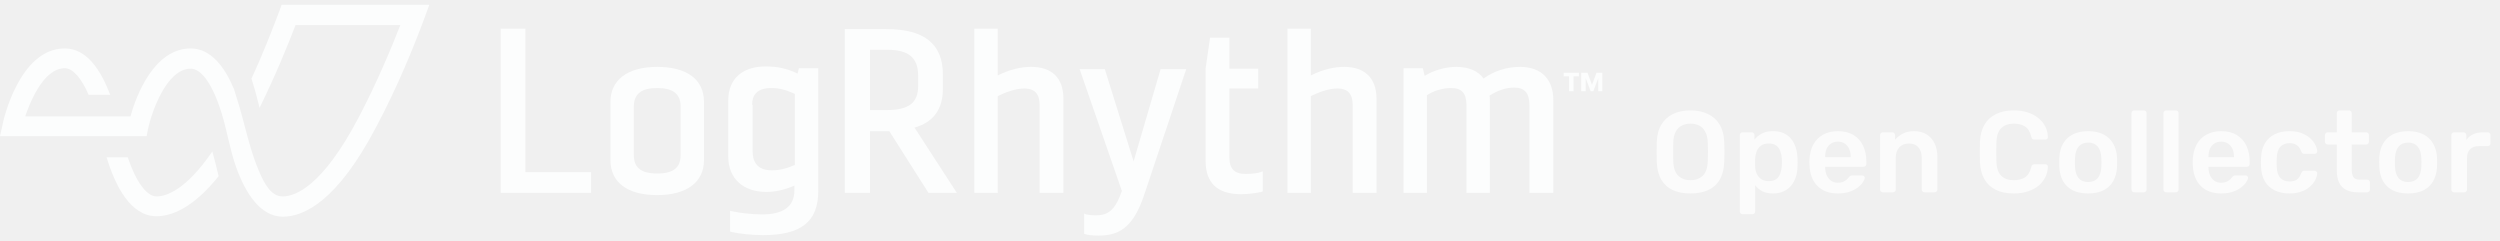
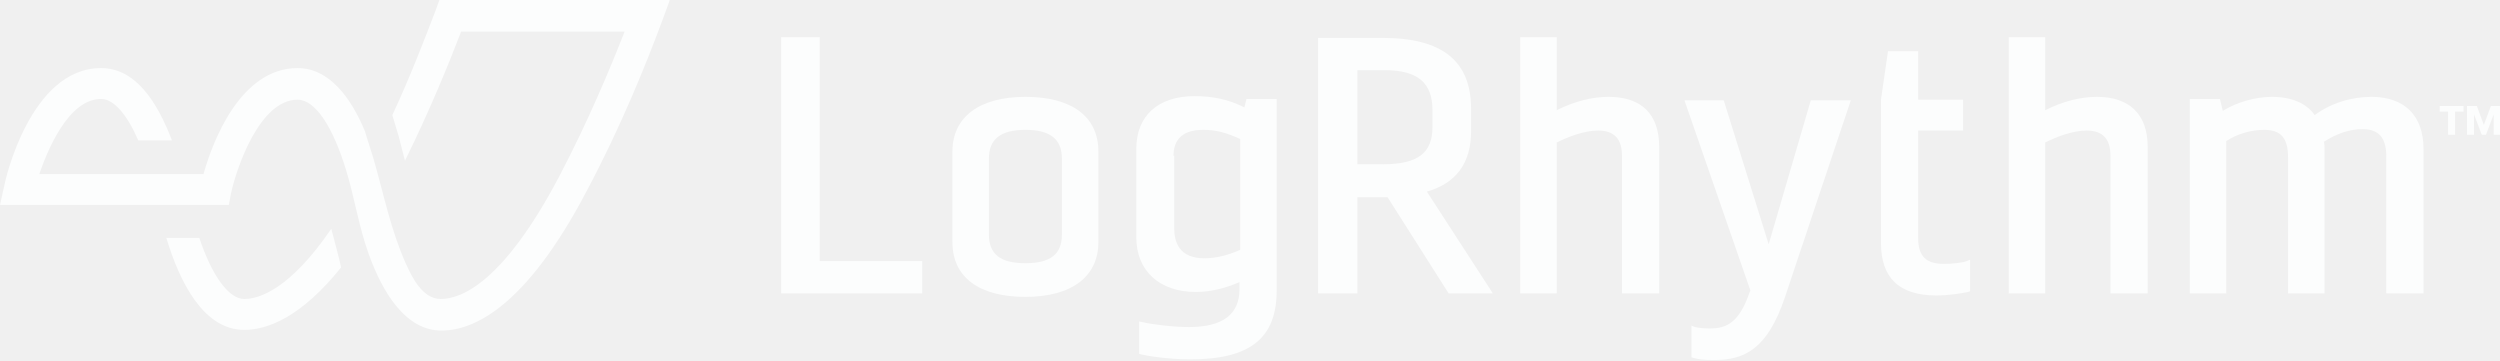
- <svg xmlns="http://www.w3.org/2000/svg" width="260" height="25" viewBox="0 0 260 25" fill="none">
-   <path d="M54.643 2.98H52.07V20.056H61.474V17.904H54.643V2.98Z" fill="#FCFDFD" />
-   <path d="M68.351 6.956C65.263 6.956 63.485 8.313 63.485 10.605V16.64C63.485 18.98 65.263 20.29 68.351 20.29C71.439 20.29 73.216 18.933 73.216 16.64V10.605C73.216 8.266 71.439 6.956 68.351 6.956ZM65.918 11.073C65.918 9.763 66.713 9.155 68.351 9.155C69.988 9.155 70.784 9.763 70.784 11.073V16.126C70.784 17.436 70.035 18.044 68.351 18.044C66.667 18.044 65.918 17.436 65.918 16.126V11.073Z" fill="#FCFDFD" />
-   <path d="M82.947 7.658C81.918 7.143 80.889 6.909 79.626 6.909C77.193 6.909 75.743 8.219 75.743 10.418V16.313C75.743 18.558 77.287 19.962 79.719 19.962C80.655 19.962 81.637 19.728 82.62 19.307V19.775C82.62 21.459 81.497 22.301 79.251 22.301C78.175 22.301 76.725 22.114 76.164 21.974L75.93 21.927V24.079L76.07 24.126C76.912 24.313 78.269 24.453 79.345 24.453C83.322 24.453 85.099 23.05 85.099 19.869V7.097H83.088L82.947 7.658ZM78.222 10.886C78.222 9.436 79.298 9.155 80.187 9.155C81.076 9.155 81.731 9.342 82.667 9.763V17.155C81.825 17.529 81.029 17.716 80.281 17.716C78.597 17.716 78.269 16.64 78.269 15.705V10.886H78.222Z" fill="#FCFDFD" />
-   <path d="M98.058 9.249V7.752C98.058 4.57 96.14 3.026 92.164 3.026H87.86V20.056H90.48V13.646H92.491L96.561 20.056H99.509L95.111 13.272C97.076 12.711 98.058 11.354 98.058 9.249ZM90.48 11.447V5.178H92.304C94.503 5.178 95.485 6.021 95.485 7.845V8.968C95.485 10.699 94.503 11.447 92.21 11.447H90.48Z" fill="#FCFDFD" />
-   <path d="M107.228 6.956C106.152 6.956 104.982 7.237 103.766 7.845V2.98H101.333V20.056H103.766V9.997C104.515 9.623 105.591 9.202 106.526 9.202C107.602 9.202 108.117 9.763 108.117 10.886V20.056H110.596V10.278C110.596 8.126 109.427 6.956 107.228 6.956Z" fill="#FCFDFD" />
-   <path d="M117.895 16.781L114.9 7.19H112.281L116.678 19.869L116.631 19.962C115.93 22.021 115.088 22.395 113.965 22.395C113.497 22.395 113.216 22.348 112.982 22.301L112.748 22.208V24.313L112.889 24.36C113.216 24.453 113.59 24.5 114.245 24.5C116.257 24.5 117.801 23.798 118.971 20.336L123.368 7.19H120.702L117.895 16.781Z" fill="#FCFDFD" />
-   <path d="M129.59 18.091C128.374 18.091 127.859 17.576 127.859 16.36V9.202H130.854V7.143H127.859V3.915H125.848L125.38 7.143V9.202V16.687C125.38 19.026 126.596 20.196 129.076 20.196C129.871 20.196 130.76 20.056 131.181 19.962L131.321 19.915V17.81L131.087 17.904C130.9 17.997 130.152 18.091 129.59 18.091Z" fill="#FCFDFD" />
-   <path d="M139.789 6.956C138.713 6.956 137.544 7.237 136.327 7.845V2.98H133.895V20.056H136.327V9.997C137.076 9.623 138.152 9.202 139.088 9.202C140.164 9.202 140.678 9.763 140.678 10.886V20.056H143.158V10.278C143.158 8.126 141.941 6.956 139.789 6.956Z" fill="#FCFDFD" />
-   <path d="M158.082 6.956C156.725 6.956 155.368 7.377 154.292 8.173C153.731 7.377 152.748 6.956 151.439 6.956C150.316 6.956 149.053 7.33 148.164 7.892L147.977 7.097H145.965V20.056H148.398V9.904C149.099 9.436 150.035 9.155 150.924 9.155C152.047 9.155 152.515 9.716 152.515 10.98V20.056H154.947V10.418C154.947 10.278 154.947 10.091 154.901 9.95C155.789 9.389 156.632 9.108 157.474 9.108C158.55 9.108 159.064 9.67 159.064 10.933V20.056H161.544V10.418C161.544 8.219 160.281 6.956 158.082 6.956Z" fill="#FCFDFD" />
-   <path d="M163.649 7.939V9.482H163.181V7.939H162.62V7.564H164.211V7.939H163.649ZM166.222 9.482V8.126L165.708 9.482H165.427L164.912 8.126V9.482H164.444V7.564H165.099L165.567 8.827L166.035 7.564H166.643V9.482H166.222Z" fill="#FCFDFD" />
-   <path d="M44.632 0.547L44.117 1.95C43.088 4.711 41.404 8.921 39.111 13.225C35.088 20.898 31.626 22.535 29.427 22.535C27.041 22.535 25.497 20.009 24.561 17.389C23.906 15.564 23.626 13.646 23.064 11.822C22.175 8.921 21.006 7.143 19.836 7.143C17.31 7.143 15.766 11.681 15.392 13.412L15.252 14.161H0L0.281 12.898C0.327 12.57 2.012 5.038 6.737 5.038C9.029 5.038 10.479 7.284 11.462 9.857H9.216C8.468 8.126 7.579 7.096 6.737 7.096C4.491 7.096 3.088 10.746 2.62 12.102H13.567C14.175 9.904 16.047 5.038 19.836 5.038C21.942 5.038 23.392 7.003 24.328 9.249C24.515 9.904 24.748 10.559 24.936 11.213C25.591 13.506 26.058 15.845 27.041 18.044C27.462 18.98 28.164 20.43 29.38 20.43C30.737 20.43 33.544 19.354 37.286 12.243C39.205 8.594 40.702 4.991 41.637 2.605H30.737C29.895 4.804 28.632 7.892 26.994 11.213C26.854 10.652 26.713 10.137 26.573 9.576C26.433 9.108 26.292 8.64 26.152 8.173C27.415 5.459 28.351 2.98 29.053 1.155L29.287 0.5H44.632V0.547ZM22.082 15.752C19.368 19.728 17.31 20.43 16.281 20.43C15.252 20.43 14.129 18.886 13.287 16.36H11.088C11.977 19.307 13.567 22.488 16.281 22.488C17.825 22.488 20.07 21.646 22.737 18.325C22.55 17.483 22.316 16.64 22.082 15.752Z" fill="#FCFDFD" />
-   <path d="M175.807 20.12C175.095 20.12 174.483 20.004 173.971 19.772C173.459 19.532 173.059 19.168 172.771 18.68C172.483 18.184 172.327 17.568 172.303 16.832C172.295 16.488 172.291 16.148 172.291 15.812C172.291 15.476 172.295 15.132 172.303 14.78C172.327 14.052 172.487 13.444 172.783 12.956C173.079 12.468 173.483 12.1 173.995 11.852C174.515 11.604 175.119 11.48 175.807 11.48C176.495 11.48 177.099 11.604 177.619 11.852C178.139 12.1 178.547 12.468 178.843 12.956C179.139 13.444 179.299 14.052 179.323 14.78C179.339 15.132 179.347 15.476 179.347 15.812C179.347 16.148 179.339 16.488 179.323 16.832C179.299 17.568 179.143 18.184 178.855 18.68C178.567 19.168 178.163 19.532 177.643 19.772C177.131 20.004 176.519 20.12 175.807 20.12ZM175.807 18.74C176.327 18.74 176.751 18.588 177.079 18.284C177.407 17.972 177.583 17.468 177.607 16.772C177.623 16.42 177.631 16.096 177.631 15.8C177.631 15.496 177.623 15.172 177.607 14.828C177.591 14.364 177.503 13.988 177.343 13.7C177.191 13.404 176.983 13.192 176.719 13.064C176.455 12.928 176.151 12.86 175.807 12.86C175.471 12.86 175.171 12.928 174.907 13.064C174.643 13.192 174.431 13.404 174.271 13.7C174.119 13.988 174.035 14.364 174.019 14.828C174.011 15.172 174.007 15.496 174.007 15.8C174.007 16.096 174.011 16.42 174.019 16.772C174.043 17.468 174.219 17.972 174.547 18.284C174.875 18.588 175.295 18.74 175.807 18.74ZM181.229 22.28C181.149 22.28 181.081 22.252 181.025 22.196C180.969 22.14 180.941 22.072 180.941 21.992V14.048C180.941 13.968 180.969 13.9 181.025 13.844C181.081 13.788 181.149 13.76 181.229 13.76H182.177C182.265 13.76 182.333 13.788 182.381 13.844C182.437 13.9 182.465 13.968 182.465 14.048V14.528C182.657 14.272 182.909 14.06 183.221 13.892C183.533 13.724 183.921 13.64 184.385 13.64C184.809 13.64 185.177 13.708 185.489 13.844C185.801 13.98 186.061 14.176 186.269 14.432C186.477 14.68 186.637 14.976 186.749 15.32C186.861 15.664 186.925 16.044 186.941 16.46C186.949 16.596 186.953 16.736 186.953 16.88C186.953 17.024 186.949 17.168 186.941 17.312C186.933 17.712 186.873 18.084 186.761 18.428C186.649 18.764 186.485 19.06 186.269 19.316C186.061 19.564 185.801 19.76 185.489 19.904C185.177 20.048 184.809 20.12 184.385 20.12C183.953 20.12 183.585 20.044 183.281 19.892C182.977 19.732 182.729 19.524 182.537 19.268V21.992C182.537 22.072 182.509 22.14 182.453 22.196C182.405 22.252 182.337 22.28 182.249 22.28H181.229ZM183.941 18.836C184.285 18.836 184.553 18.764 184.745 18.62C184.937 18.468 185.073 18.272 185.153 18.032C185.241 17.792 185.293 17.528 185.309 17.24C185.325 17 185.325 16.76 185.309 16.52C185.293 16.232 185.241 15.968 185.153 15.728C185.073 15.488 184.937 15.296 184.745 15.152C184.553 15 184.285 14.924 183.941 14.924C183.613 14.924 183.345 15 183.137 15.152C182.937 15.304 182.789 15.5 182.693 15.74C182.605 15.972 182.553 16.212 182.537 16.46C182.529 16.604 182.525 16.756 182.525 16.916C182.525 17.076 182.529 17.232 182.537 17.384C182.545 17.624 182.601 17.856 182.705 18.08C182.809 18.296 182.961 18.476 183.161 18.62C183.361 18.764 183.621 18.836 183.941 18.836ZM191.138 20.12C190.25 20.12 189.546 19.864 189.026 19.352C188.506 18.84 188.226 18.112 188.186 17.168C188.178 17.088 188.174 16.988 188.174 16.868C188.174 16.74 188.178 16.64 188.186 16.568C188.218 15.968 188.354 15.448 188.594 15.008C188.842 14.568 189.182 14.232 189.614 14C190.046 13.76 190.554 13.64 191.138 13.64C191.786 13.64 192.33 13.776 192.77 14.048C193.21 14.312 193.542 14.684 193.766 15.164C193.99 15.636 194.102 16.184 194.102 16.808V17.06C194.102 17.14 194.074 17.208 194.018 17.264C193.962 17.32 193.89 17.348 193.802 17.348H189.818C189.818 17.348 189.818 17.36 189.818 17.384C189.818 17.408 189.818 17.428 189.818 17.444C189.826 17.724 189.878 17.984 189.974 18.224C190.078 18.456 190.226 18.644 190.418 18.788C190.618 18.932 190.854 19.004 191.126 19.004C191.35 19.004 191.538 18.972 191.69 18.908C191.842 18.836 191.966 18.756 192.062 18.668C192.158 18.58 192.226 18.508 192.266 18.452C192.338 18.356 192.394 18.3 192.434 18.284C192.482 18.26 192.55 18.248 192.638 18.248H193.67C193.75 18.248 193.814 18.272 193.862 18.32C193.918 18.368 193.942 18.428 193.934 18.5C193.926 18.628 193.858 18.784 193.73 18.968C193.61 19.152 193.434 19.332 193.202 19.508C192.97 19.684 192.678 19.832 192.326 19.952C191.982 20.064 191.586 20.12 191.138 20.12ZM189.818 16.34H192.47V16.304C192.47 15.992 192.418 15.72 192.314 15.488C192.21 15.256 192.058 15.072 191.858 14.936C191.658 14.8 191.418 14.732 191.138 14.732C190.858 14.732 190.618 14.8 190.418 14.936C190.218 15.072 190.066 15.256 189.962 15.488C189.866 15.72 189.818 15.992 189.818 16.304V16.34ZM195.814 20C195.734 20 195.666 19.972 195.61 19.916C195.554 19.86 195.526 19.792 195.526 19.712V14.048C195.526 13.968 195.554 13.9 195.61 13.844C195.666 13.788 195.734 13.76 195.814 13.76H196.798C196.878 13.76 196.946 13.788 197.002 13.844C197.058 13.9 197.086 13.968 197.086 14.048V14.54C197.294 14.284 197.558 14.072 197.878 13.904C198.206 13.728 198.61 13.64 199.09 13.64C199.578 13.64 200.002 13.752 200.362 13.976C200.722 14.192 200.998 14.5 201.19 14.9C201.39 15.3 201.49 15.78 201.49 16.34V19.712C201.49 19.792 201.462 19.86 201.406 19.916C201.35 19.972 201.282 20 201.202 20H200.146C200.066 20 199.998 19.972 199.942 19.916C199.886 19.86 199.858 19.792 199.858 19.712V16.412C199.858 15.948 199.742 15.584 199.51 15.32C199.286 15.056 198.958 14.924 198.526 14.924C198.11 14.924 197.778 15.056 197.53 15.32C197.282 15.584 197.158 15.948 197.158 16.412V19.712C197.158 19.792 197.13 19.86 197.074 19.916C197.018 19.972 196.95 20 196.87 20H195.814ZM209.44 20.12C208.696 20.12 208.064 19.992 207.544 19.736C207.032 19.472 206.64 19.1 206.368 18.62C206.096 18.132 205.944 17.548 205.912 16.868C205.904 16.54 205.9 16.188 205.9 15.812C205.9 15.436 205.904 15.076 205.912 14.732C205.944 14.06 206.096 13.48 206.368 12.992C206.648 12.504 207.044 12.132 207.556 11.876C208.076 11.612 208.704 11.48 209.44 11.48C209.984 11.48 210.472 11.552 210.904 11.696C211.336 11.84 211.704 12.04 212.008 12.296C212.312 12.544 212.548 12.836 212.716 13.172C212.884 13.508 212.972 13.872 212.98 14.264C212.988 14.336 212.964 14.396 212.908 14.444C212.86 14.492 212.8 14.516 212.728 14.516H211.588C211.5 14.516 211.428 14.496 211.372 14.456C211.316 14.408 211.276 14.332 211.252 14.228C211.124 13.7 210.904 13.34 210.592 13.148C210.28 12.956 209.892 12.86 209.428 12.86C208.892 12.86 208.464 13.012 208.144 13.316C207.824 13.612 207.652 14.104 207.628 14.792C207.604 15.448 207.604 16.12 207.628 16.808C207.652 17.496 207.824 17.992 208.144 18.296C208.464 18.592 208.892 18.74 209.428 18.74C209.892 18.74 210.28 18.644 210.592 18.452C210.904 18.252 211.124 17.892 211.252 17.372C211.276 17.26 211.316 17.184 211.372 17.144C211.428 17.104 211.5 17.084 211.588 17.084H212.728C212.8 17.084 212.86 17.108 212.908 17.156C212.964 17.204 212.988 17.264 212.98 17.336C212.972 17.728 212.884 18.092 212.716 18.428C212.548 18.764 212.312 19.06 212.008 19.316C211.704 19.564 211.336 19.76 210.904 19.904C210.472 20.048 209.984 20.12 209.44 20.12ZM217.17 20.12C216.53 20.12 215.99 20.008 215.55 19.784C215.118 19.56 214.786 19.244 214.554 18.836C214.33 18.428 214.202 17.952 214.17 17.408C214.162 17.264 214.158 17.088 214.158 16.88C214.158 16.672 214.162 16.496 214.17 16.352C214.202 15.8 214.334 15.324 214.566 14.924C214.806 14.516 215.142 14.2 215.574 13.976C216.014 13.752 216.546 13.64 217.17 13.64C217.794 13.64 218.322 13.752 218.754 13.976C219.194 14.2 219.53 14.516 219.762 14.924C220.002 15.324 220.138 15.8 220.17 16.352C220.178 16.496 220.182 16.672 220.182 16.88C220.182 17.088 220.178 17.264 220.17 17.408C220.138 17.952 220.006 18.428 219.774 18.836C219.55 19.244 219.218 19.56 218.778 19.784C218.346 20.008 217.81 20.12 217.17 20.12ZM217.17 18.932C217.594 18.932 217.922 18.8 218.154 18.536C218.386 18.264 218.514 17.868 218.538 17.348C218.546 17.228 218.55 17.072 218.55 16.88C218.55 16.688 218.546 16.532 218.538 16.412C218.514 15.9 218.386 15.508 218.154 15.236C217.922 14.964 217.594 14.828 217.17 14.828C216.746 14.828 216.418 14.964 216.186 15.236C215.954 15.508 215.826 15.9 215.802 16.412C215.794 16.532 215.79 16.688 215.79 16.88C215.79 17.072 215.794 17.228 215.802 17.348C215.826 17.868 215.954 18.264 216.186 18.536C216.418 18.8 216.746 18.932 217.17 18.932ZM221.961 20C221.881 20 221.813 19.972 221.757 19.916C221.701 19.86 221.673 19.792 221.673 19.712V11.768C221.673 11.688 221.701 11.62 221.757 11.564C221.813 11.508 221.881 11.48 221.961 11.48H222.957C223.037 11.48 223.105 11.508 223.161 11.564C223.217 11.62 223.245 11.688 223.245 11.768V19.712C223.245 19.792 223.217 19.86 223.161 19.916C223.105 19.972 223.037 20 222.957 20H221.961ZM225.287 20C225.207 20 225.139 19.972 225.083 19.916C225.027 19.86 224.999 19.792 224.999 19.712V11.768C224.999 11.688 225.027 11.62 225.083 11.564C225.139 11.508 225.207 11.48 225.287 11.48H226.283C226.363 11.48 226.431 11.508 226.487 11.564C226.543 11.62 226.571 11.688 226.571 11.768V19.712C226.571 19.792 226.543 19.86 226.487 19.916C226.431 19.972 226.363 20 226.283 20H225.287ZM231.001 20.12C230.113 20.12 229.409 19.864 228.889 19.352C228.369 18.84 228.089 18.112 228.049 17.168C228.041 17.088 228.037 16.988 228.037 16.868C228.037 16.74 228.041 16.64 228.049 16.568C228.081 15.968 228.217 15.448 228.457 15.008C228.705 14.568 229.045 14.232 229.477 14C229.909 13.76 230.417 13.64 231.001 13.64C231.649 13.64 232.193 13.776 232.633 14.048C233.073 14.312 233.405 14.684 233.629 15.164C233.853 15.636 233.965 16.184 233.965 16.808V17.06C233.965 17.14 233.937 17.208 233.881 17.264C233.825 17.32 233.753 17.348 233.665 17.348H229.681C229.681 17.348 229.681 17.36 229.681 17.384C229.681 17.408 229.681 17.428 229.681 17.444C229.689 17.724 229.741 17.984 229.837 18.224C229.941 18.456 230.089 18.644 230.281 18.788C230.481 18.932 230.717 19.004 230.989 19.004C231.213 19.004 231.401 18.972 231.553 18.908C231.705 18.836 231.829 18.756 231.925 18.668C232.021 18.58 232.089 18.508 232.129 18.452C232.201 18.356 232.257 18.3 232.297 18.284C232.345 18.26 232.413 18.248 232.501 18.248H233.533C233.613 18.248 233.677 18.272 233.725 18.32C233.781 18.368 233.805 18.428 233.797 18.5C233.789 18.628 233.721 18.784 233.593 18.968C233.473 19.152 233.297 19.332 233.065 19.508C232.833 19.684 232.541 19.832 232.189 19.952C231.845 20.064 231.449 20.12 231.001 20.12ZM229.681 16.34H232.333V16.304C232.333 15.992 232.281 15.72 232.177 15.488C232.073 15.256 231.921 15.072 231.721 14.936C231.521 14.8 231.281 14.732 231.001 14.732C230.721 14.732 230.481 14.8 230.281 14.936C230.081 15.072 229.929 15.256 229.825 15.488C229.729 15.72 229.681 15.992 229.681 16.304V16.34ZM238.088 20.12C237.512 20.12 237.004 20.012 236.564 19.796C236.132 19.58 235.792 19.268 235.544 18.86C235.304 18.444 235.172 17.944 235.148 17.36C235.14 17.24 235.136 17.084 235.136 16.892C235.136 16.692 235.14 16.528 235.148 16.4C235.172 15.816 235.304 15.32 235.544 14.912C235.792 14.496 236.132 14.18 236.564 13.964C237.004 13.748 237.512 13.64 238.088 13.64C238.6 13.64 239.036 13.712 239.396 13.856C239.756 14 240.052 14.18 240.284 14.396C240.516 14.612 240.688 14.84 240.8 15.08C240.92 15.312 240.984 15.524 240.992 15.716C241 15.804 240.972 15.876 240.908 15.932C240.852 15.98 240.784 16.004 240.704 16.004H239.648C239.568 16.004 239.504 15.984 239.456 15.944C239.416 15.904 239.376 15.844 239.336 15.764C239.216 15.444 239.056 15.22 238.856 15.092C238.664 14.956 238.416 14.888 238.112 14.888C237.712 14.888 237.392 15.016 237.152 15.272C236.92 15.52 236.796 15.916 236.78 16.46C236.764 16.764 236.764 17.044 236.78 17.3C236.796 17.852 236.92 18.252 237.152 18.5C237.392 18.748 237.712 18.872 238.112 18.872C238.424 18.872 238.676 18.808 238.868 18.68C239.06 18.544 239.216 18.316 239.336 17.996C239.376 17.916 239.416 17.856 239.456 17.816C239.504 17.776 239.568 17.756 239.648 17.756H240.704C240.784 17.756 240.852 17.784 240.908 17.84C240.972 17.888 241 17.956 240.992 18.044C240.984 18.188 240.944 18.352 240.872 18.536C240.808 18.712 240.7 18.896 240.548 19.088C240.404 19.272 240.22 19.444 239.996 19.604C239.772 19.756 239.5 19.88 239.18 19.976C238.868 20.072 238.504 20.12 238.088 20.12ZM245.214 20C244.734 20 244.33 19.916 244.002 19.748C243.674 19.58 243.43 19.332 243.27 19.004C243.11 18.668 243.03 18.252 243.03 17.756V15.032H242.082C242.002 15.032 241.934 15.004 241.878 14.948C241.822 14.892 241.794 14.824 241.794 14.744V14.048C241.794 13.968 241.822 13.9 241.878 13.844C241.934 13.788 242.002 13.76 242.082 13.76H243.03V11.768C243.03 11.688 243.054 11.62 243.102 11.564C243.158 11.508 243.23 11.48 243.318 11.48H244.29C244.37 11.48 244.438 11.508 244.494 11.564C244.55 11.62 244.578 11.688 244.578 11.768V13.76H246.078C246.158 13.76 246.226 13.788 246.282 13.844C246.338 13.9 246.366 13.968 246.366 14.048V14.744C246.366 14.824 246.338 14.892 246.282 14.948C246.226 15.004 246.158 15.032 246.078 15.032H244.578V17.636C244.578 17.964 244.634 18.22 244.746 18.404C244.866 18.588 245.07 18.68 245.358 18.68H246.186C246.266 18.68 246.334 18.708 246.39 18.764C246.446 18.82 246.474 18.888 246.474 18.968V19.712C246.474 19.792 246.446 19.86 246.39 19.916C246.334 19.972 246.266 20 246.186 20H245.214ZM250.448 20.12C249.808 20.12 249.268 20.008 248.828 19.784C248.396 19.56 248.064 19.244 247.832 18.836C247.608 18.428 247.48 17.952 247.448 17.408C247.44 17.264 247.436 17.088 247.436 16.88C247.436 16.672 247.44 16.496 247.448 16.352C247.48 15.8 247.612 15.324 247.844 14.924C248.084 14.516 248.42 14.2 248.852 13.976C249.292 13.752 249.824 13.64 250.448 13.64C251.072 13.64 251.6 13.752 252.032 13.976C252.472 14.2 252.808 14.516 253.04 14.924C253.28 15.324 253.416 15.8 253.448 16.352C253.456 16.496 253.46 16.672 253.46 16.88C253.46 17.088 253.456 17.264 253.448 17.408C253.416 17.952 253.284 18.428 253.052 18.836C252.828 19.244 252.496 19.56 252.056 19.784C251.624 20.008 251.088 20.12 250.448 20.12ZM250.448 18.932C250.872 18.932 251.2 18.8 251.432 18.536C251.664 18.264 251.792 17.868 251.816 17.348C251.824 17.228 251.828 17.072 251.828 16.88C251.828 16.688 251.824 16.532 251.816 16.412C251.792 15.9 251.664 15.508 251.432 15.236C251.2 14.964 250.872 14.828 250.448 14.828C250.024 14.828 249.696 14.964 249.464 15.236C249.232 15.508 249.104 15.9 249.08 16.412C249.072 16.532 249.068 16.688 249.068 16.88C249.068 17.072 249.072 17.228 249.08 17.348C249.104 17.868 249.232 18.264 249.464 18.536C249.696 18.8 250.024 18.932 250.448 18.932ZM255.228 20C255.148 20 255.08 19.972 255.024 19.916C254.968 19.86 254.94 19.792 254.94 19.712V14.06C254.94 13.972 254.968 13.9 255.024 13.844C255.08 13.788 255.148 13.76 255.228 13.76H256.2C256.28 13.76 256.348 13.788 256.404 13.844C256.468 13.9 256.5 13.972 256.5 14.06V14.552C256.684 14.296 256.92 14.1 257.208 13.964C257.504 13.828 257.844 13.76 258.228 13.76H258.72C258.808 13.76 258.876 13.788 258.924 13.844C258.98 13.9 259.008 13.968 259.008 14.048V14.912C259.008 14.992 258.98 15.06 258.924 15.116C258.876 15.172 258.808 15.2 258.72 15.2H257.784C257.4 15.2 257.1 15.308 256.884 15.524C256.676 15.74 256.572 16.036 256.572 16.412V19.712C256.572 19.792 256.544 19.86 256.488 19.916C256.432 19.972 256.36 20 256.272 20H255.228Z" fill="white" fill-opacity="0.72" />
+ <svg xmlns="http://www.w3.org/2000/svg" width="166.643" height="24" viewBox="0 0 166.643 24" fill="none" version="1.1" id="svg26">
+   <defs id="defs30" />
+   <path d="M 54.643,2.48 H 52.07 V 19.556 h 9.403 v -2.152 h -6.83 z" fill="#fcfdfd" id="path2" />
+   <path d="m 68.351,6.456 c -3.088,0 -4.865,1.357 -4.865,3.649 v 6.035 c 0,2.339 1.778,3.649 4.865,3.649 3.088,0 4.865,-1.357 4.865,-3.649 v -6.035 c 0,-2.339 -1.778,-3.649 -4.865,-3.649 z m -2.433,4.117 c 0,-1.31 0.795,-1.918 2.433,-1.918 1.637,0 2.433,0.608 2.433,1.918 v 5.053 c 0,1.31 -0.749,1.918 -2.433,1.918 -1.684,0 -2.433,-0.608 -2.433,-1.918 z" fill="#fcfdfd" id="path4" />
+   <path d="M 82.947,7.158 C 81.918,6.643 80.889,6.409 79.626,6.409 c -2.433,0 -3.883,1.31 -3.883,3.509 v 5.895 c 0,2.246 1.544,3.649 3.977,3.649 0.936,0 1.918,-0.234 2.901,-0.655 v 0.468 c 0,1.684 -1.123,2.526 -3.369,2.526 -1.076,0 -2.526,-0.187 -3.088,-0.327 L 75.93,21.427 v 2.152 l 0.14,0.047 c 0.842,0.187 2.199,0.328 3.275,0.328 3.977,0 5.754,-1.403 5.754,-4.585 V 6.597 H 83.088 Z M 78.222,10.386 c 0,-1.45 1.076,-1.731 1.965,-1.731 0.889,0 1.544,0.187 2.48,0.608 V 16.655 c -0.842,0.374 -1.637,0.561 -2.386,0.561 -1.684,0 -2.012,-1.076 -2.012,-2.012 V 10.386 Z" fill="#fcfdfd" id="path6" />
+   <path d="M 98.058,8.749 V 7.252 c 0,-3.181 -1.918,-4.725 -5.895,-4.725 H 87.86 V 19.556 h 2.62 v -6.409 h 2.012 l 4.07,6.409 h 2.947 L 95.111,12.772 c 1.965,-0.561 2.947,-1.918 2.947,-4.023 z m -7.579,2.199 V 4.678 h 1.825 c 2.199,0 3.181,0.842 3.181,2.667 v 1.123 c 0,1.731 -0.983,2.48 -3.275,2.48 z" fill="#fcfdfd" id="path8" />
+   <path d="m 107.228,6.456 c -1.076,0 -2.246,0.281 -3.462,0.889 v -4.865 h -2.433 V 19.556 h 2.433 V 9.497 c 0.749,-0.374 1.825,-0.795 2.76,-0.795 1.076,0 1.591,0.561 1.591,1.684 v 9.17 h 2.479 V 9.778 c 0,-2.152 -1.169,-3.322 -3.368,-3.322 z" fill="#fcfdfd" id="path10" />
+   <path d="M 117.895,16.281 114.9,6.69 h -2.619 l 4.397,12.678 -0.047,0.094 c -0.701,2.058 -1.543,2.433 -2.666,2.433 -0.468,0 -0.749,-0.047 -0.983,-0.094 l -0.234,-0.094 v 2.105 l 0.141,0.047 c 0.327,0.093 0.701,0.14 1.356,0.14 2.012,0 3.556,-0.702 4.726,-4.164 l 4.397,-13.146 h -2.666 z" fill="#fcfdfd" id="path12" />
+   <path d="m 129.59,17.591 c -1.216,0 -1.731,-0.515 -1.731,-1.731 V 8.702 h 2.995 V 6.643 h -2.995 V 3.415 h -2.011 l -0.468,3.228 v 2.058 7.485 c 0,2.339 1.216,3.509 3.696,3.509 0.795,0 1.684,-0.14 2.105,-0.234 l 0.14,-0.047 V 17.31 l -0.234,0.094 c -0.187,0.094 -0.935,0.187 -1.497,0.187 z" fill="#fcfdfd" id="path14" />
+   <path d="m 139.789,6.456 c -1.076,0 -2.245,0.281 -3.462,0.889 v -4.865 h -2.432 V 19.556 h 2.432 V 9.497 c 0.749,-0.374 1.825,-0.795 2.761,-0.795 1.076,0 1.59,0.561 1.59,1.684 v 9.17 h 2.48 V 9.778 c 0,-2.152 -1.217,-3.322 -3.369,-3.322 z" fill="#fcfdfd" id="path16" />
+   <path d="m 158.082,6.456 c -1.357,0 -2.714,0.421 -3.79,1.216 -0.561,-0.795 -1.544,-1.216 -2.853,-1.216 -1.123,0 -2.386,0.374 -3.275,0.936 l -0.187,-0.795 h -2.012 V 19.556 h 2.433 V 9.404 c 0.701,-0.468 1.637,-0.749 2.526,-0.749 1.123,0 1.591,0.561 1.591,1.825 v 9.076 h 2.432 V 9.918 c 0,-0.14 0,-0.328 -0.046,-0.468 0.888,-0.561 1.731,-0.842 2.573,-0.842 1.076,0 1.59,0.561 1.59,1.825 v 9.123 h 2.48 V 9.918 c 0,-2.199 -1.263,-3.462 -3.462,-3.462 z" fill="#fcfdfd" id="path18" />
+   <path d="m 163.649,7.439 v 1.544 h -0.468 V 7.439 H 162.62 V 7.064 h 1.591 V 7.439 Z m 2.573,1.544 V 7.626 l -0.514,1.357 h -0.281 l -0.515,-1.357 v 1.357 h -0.468 V 7.064 h 0.655 l 0.468,1.263 0.468,-1.263 h 0.608 v 1.918 z" fill="#fcfdfd" id="path20" />
+   <path d="M 44.632,0.047 44.117,1.45 c -1.029,2.76 -2.713,6.971 -5.006,11.275 -4.023,7.673 -7.485,9.31 -9.684,9.31 -2.386,0 -3.93,-2.526 -4.865,-5.146 -0.655,-1.825 -0.936,-3.743 -1.497,-5.567 -0.889,-2.901 -2.058,-4.678 -3.228,-4.678 -2.526,0 -4.07,4.538 -4.444,6.269 l -0.14,0.749 H 0 L 0.281,12.398 C 0.327,12.07 2.012,4.538 6.737,4.538 c 2.292,0 3.743,2.246 4.725,4.819 H 9.216 C 8.468,7.626 7.579,6.596 6.737,6.596 c -2.246,0 -3.649,3.649 -4.117,5.006 H 13.567 c 0.608,-2.199 2.479,-7.064 6.269,-7.064 2.105,0 3.555,1.965 4.491,4.211 0.187,0.655 0.421,1.31 0.608,1.965 0.655,2.292 1.123,4.631 2.105,6.83 0.421,0.936 1.123,2.386 2.339,2.386 1.357,0 4.164,-1.076 7.906,-8.187 1.918,-3.649 3.415,-7.251 4.351,-9.637 H 30.737 C 29.895,4.304 28.632,7.392 26.994,10.713 26.854,10.152 26.713,9.637 26.573,9.076 26.433,8.608 26.292,8.14 26.152,7.673 27.415,4.959 28.351,2.48 29.053,0.655 L 29.287,0 H 44.632 Z M 22.082,15.252 c -2.713,3.977 -4.772,4.678 -5.801,4.678 -1.029,0 -2.152,-1.544 -2.994,-4.07 h -2.199 c 0.889,2.947 2.48,6.129 5.193,6.129 1.544,0 3.789,-0.842 6.456,-4.164 -0.187,-0.842 -0.421,-1.684 -0.655,-2.573 z" fill="#fcfdfd" id="path22" />
</svg>
